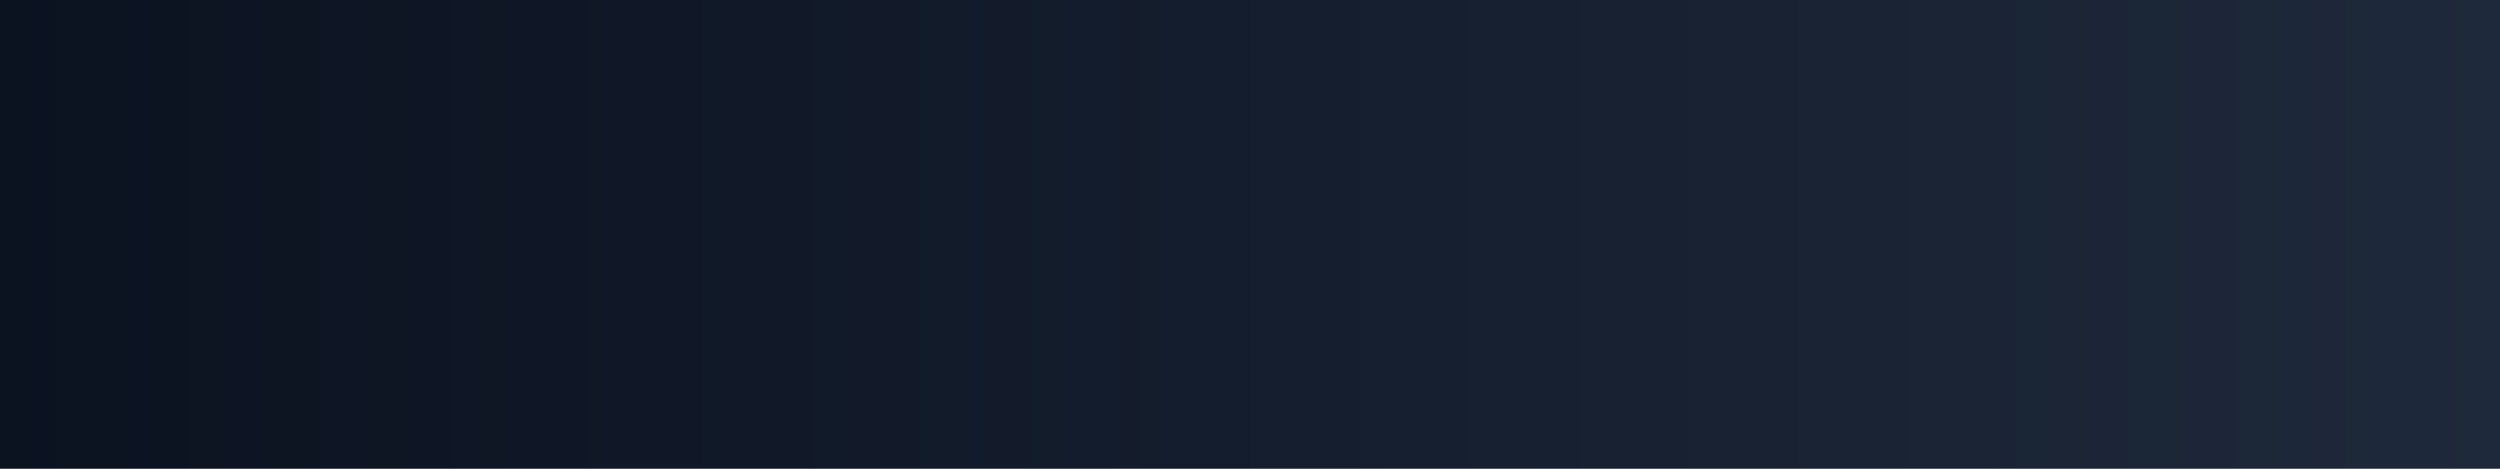
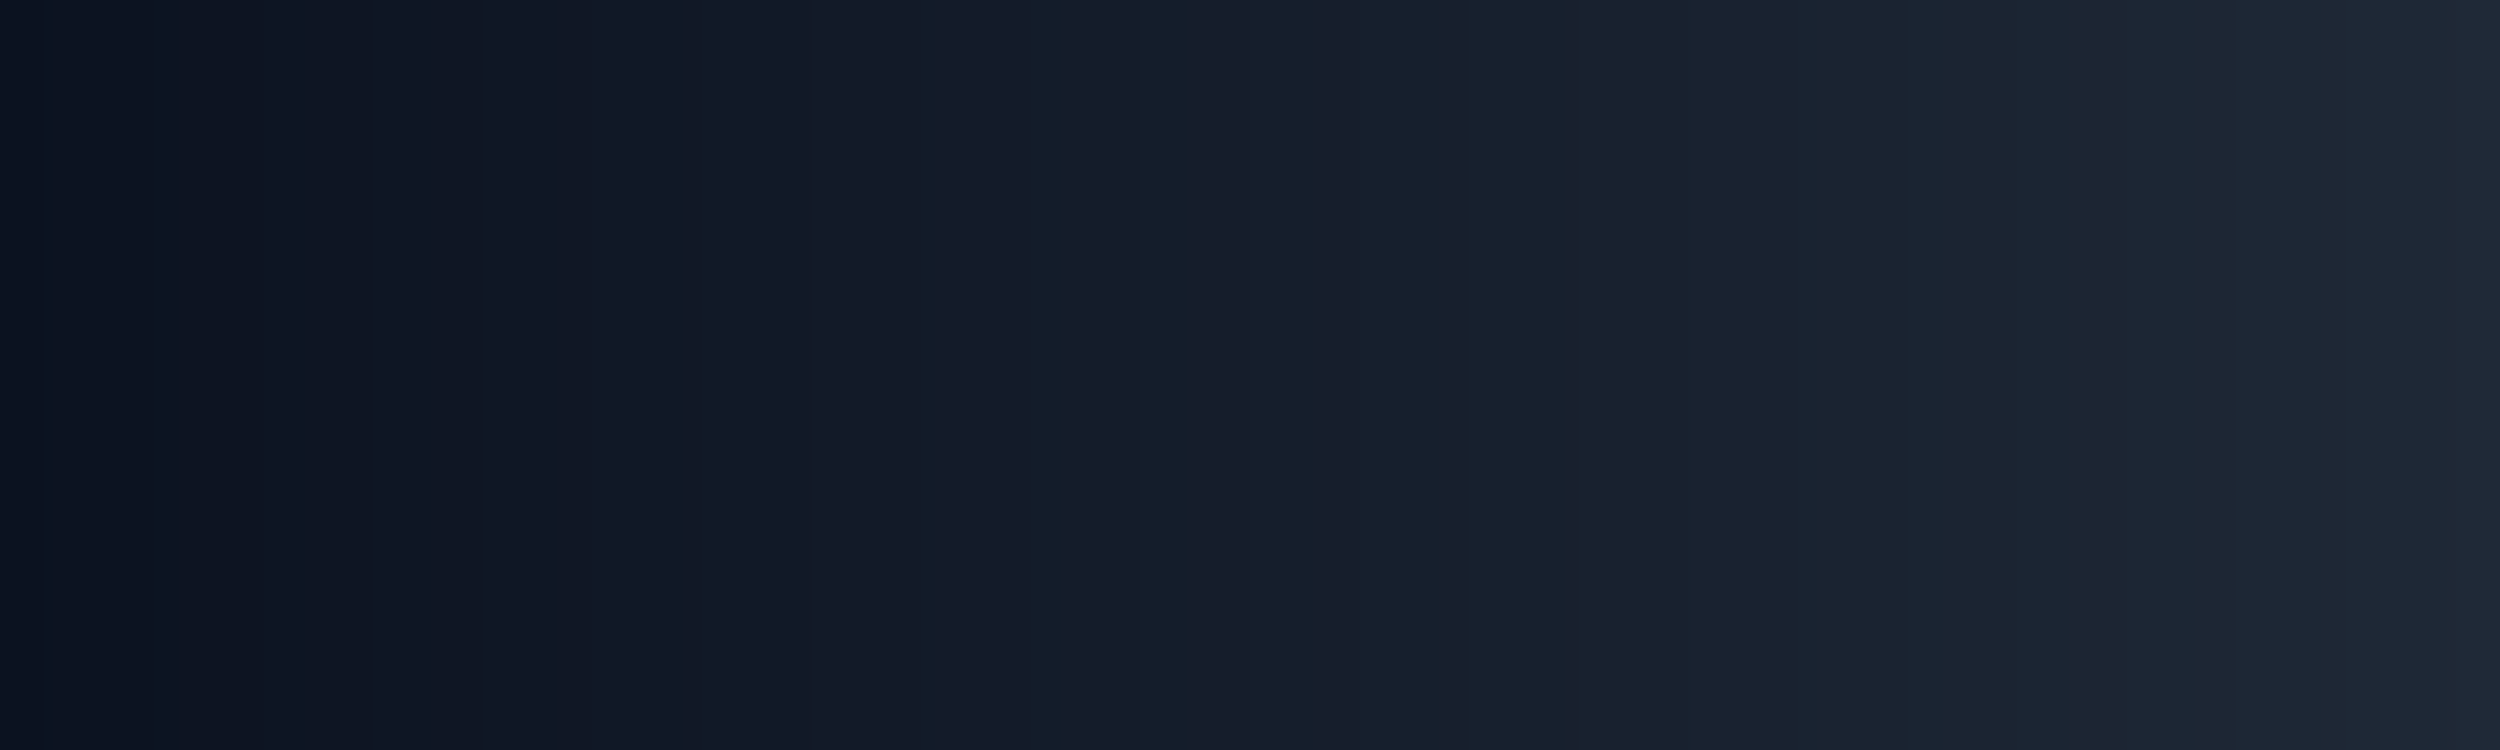
- <svg xmlns="http://www.w3.org/2000/svg" width="1920" height="360" viewBox="0 0 1920 360">
+ <svg xmlns="http://www.w3.org/2000/svg" width="1200" height="360" viewBox="0 0 1200 360">
  <defs>
-     <linearGradient id="g" x1="0" x2="1">
-       <stop offset="0" stop-color="#0b1220" />
-       <stop offset="1" stop-color="#1e293b" />
+     <linearGradient id="b" x1="0" y1="0" x2="1" y2="0">
+       <stop offset="0" stop-color="#0B1220" />
+       <stop offset="1" stop-color="#1F2937" />
    </linearGradient>
  </defs>
-   <rect width="1920" height="360" fill="url(#g)" />
+   <rect width="1200" height="360" fill="url(#b)" />
</svg>
